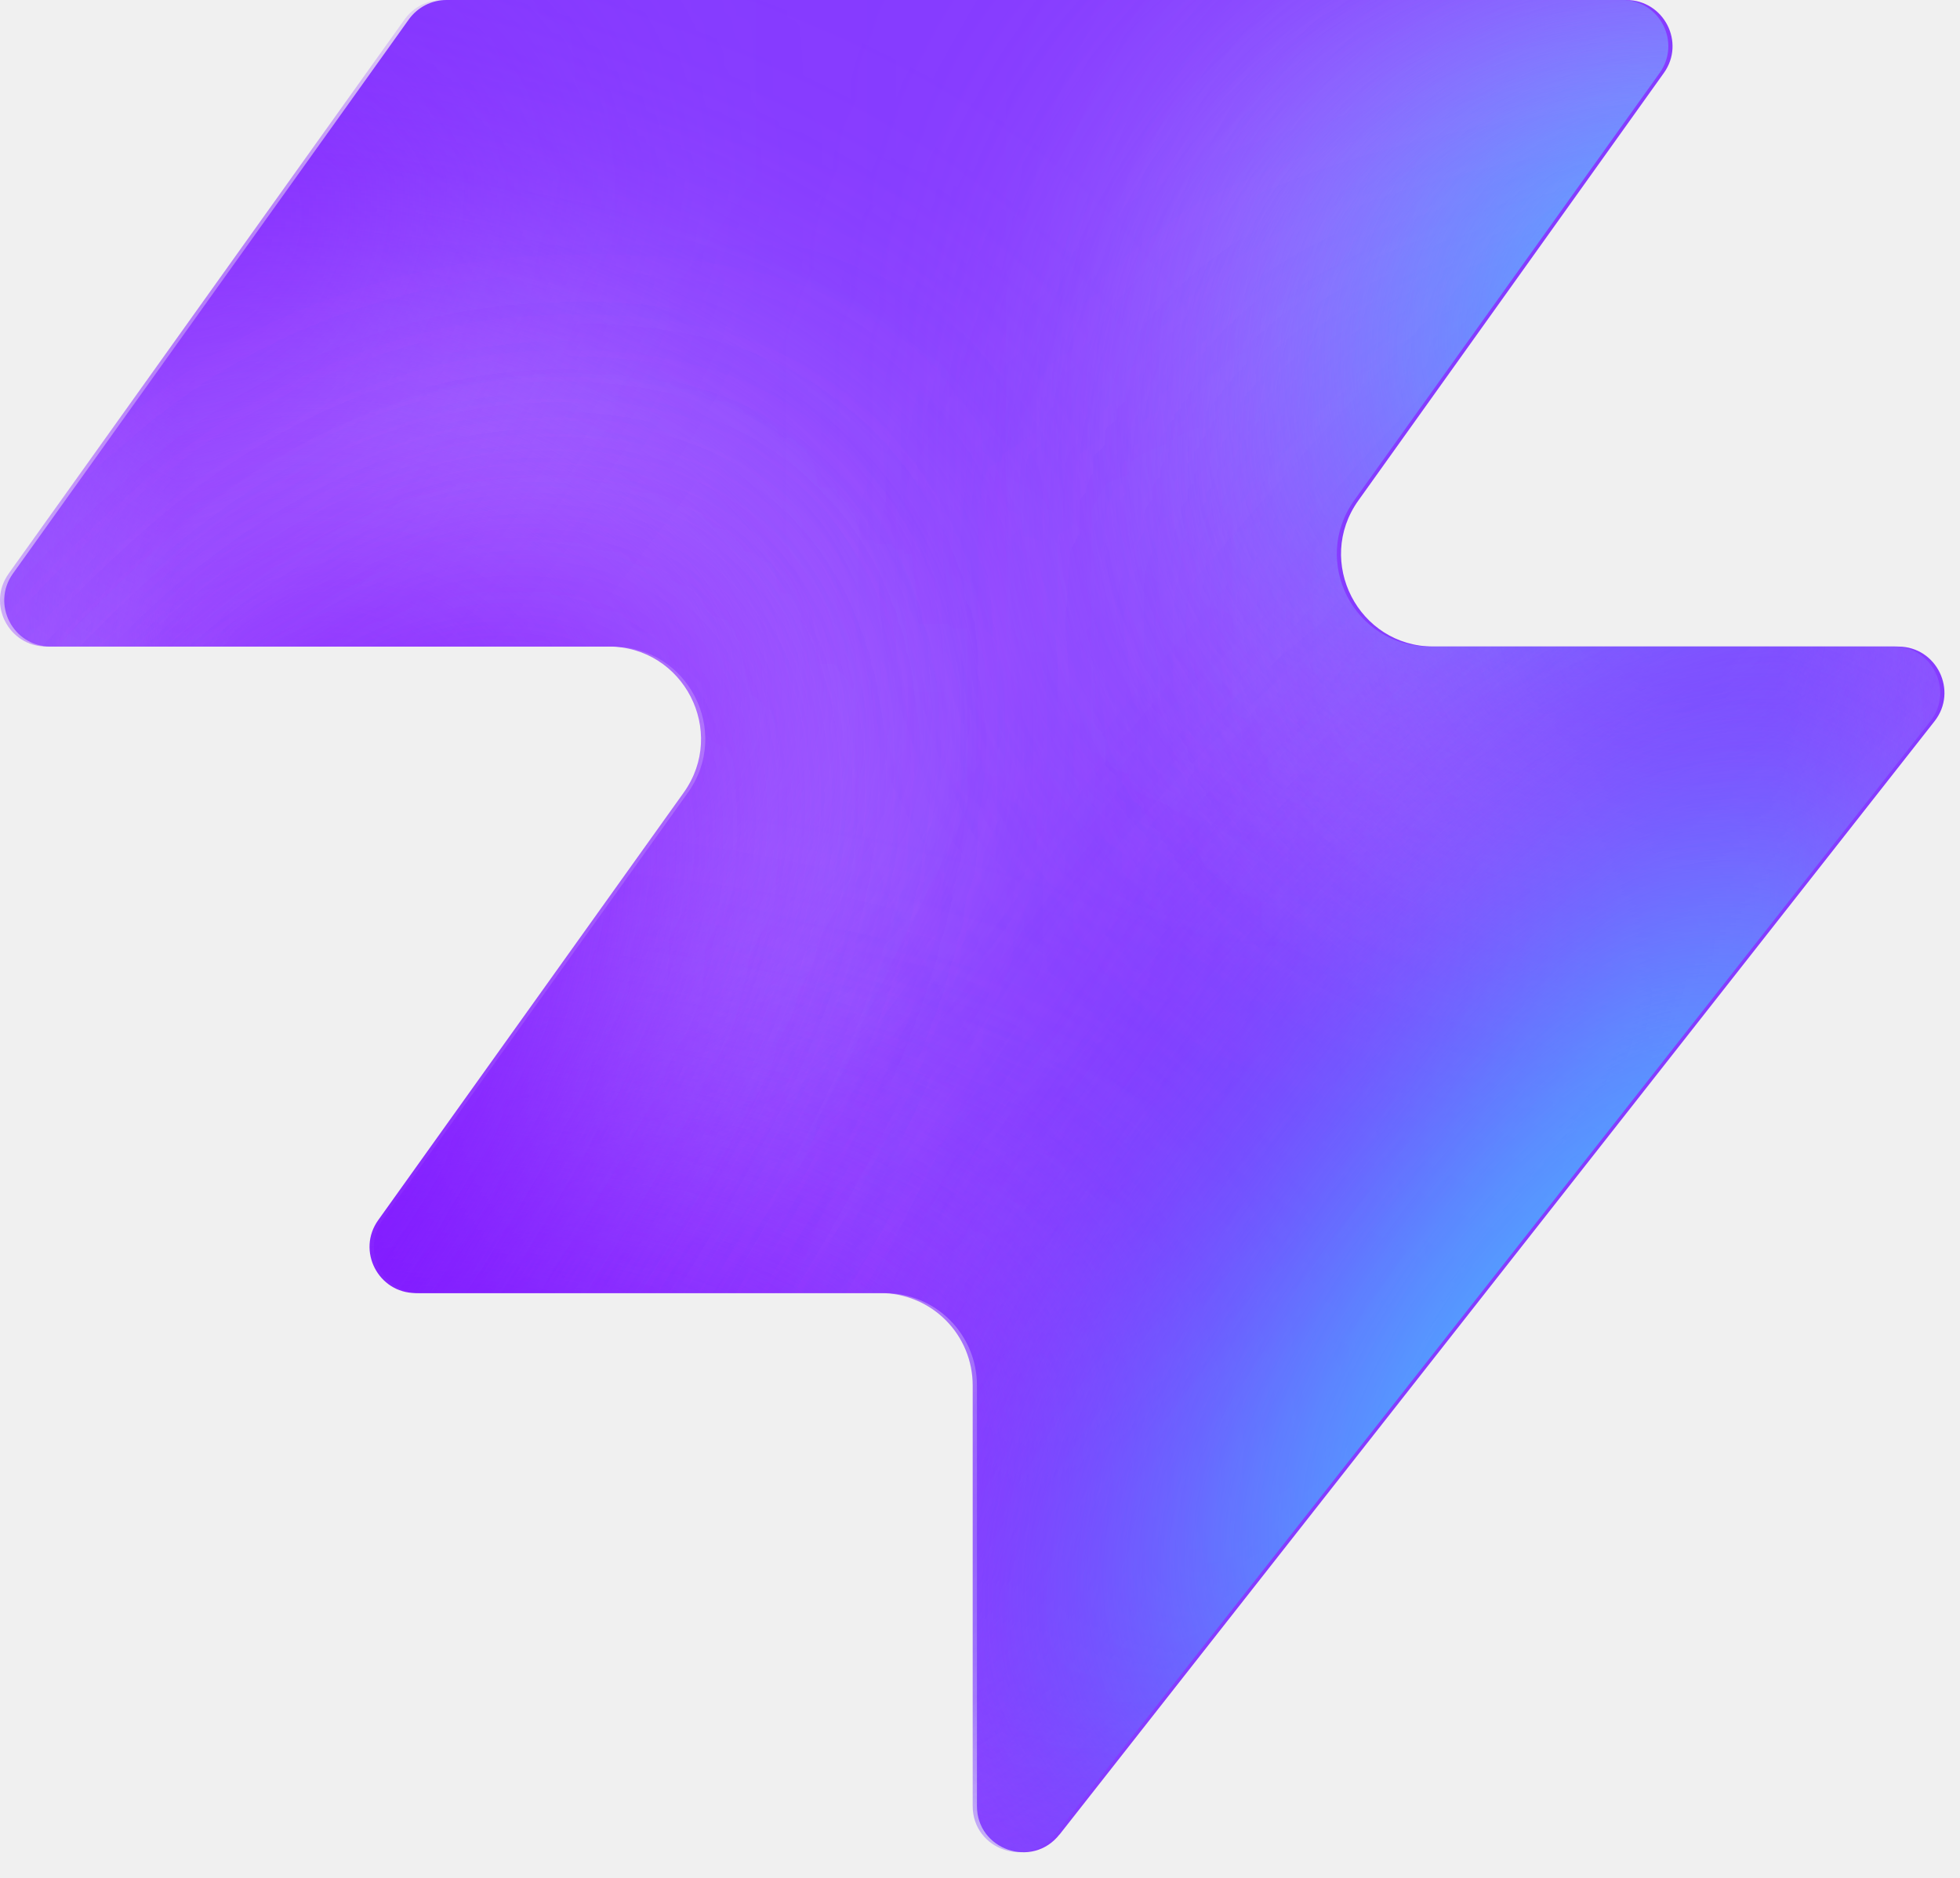
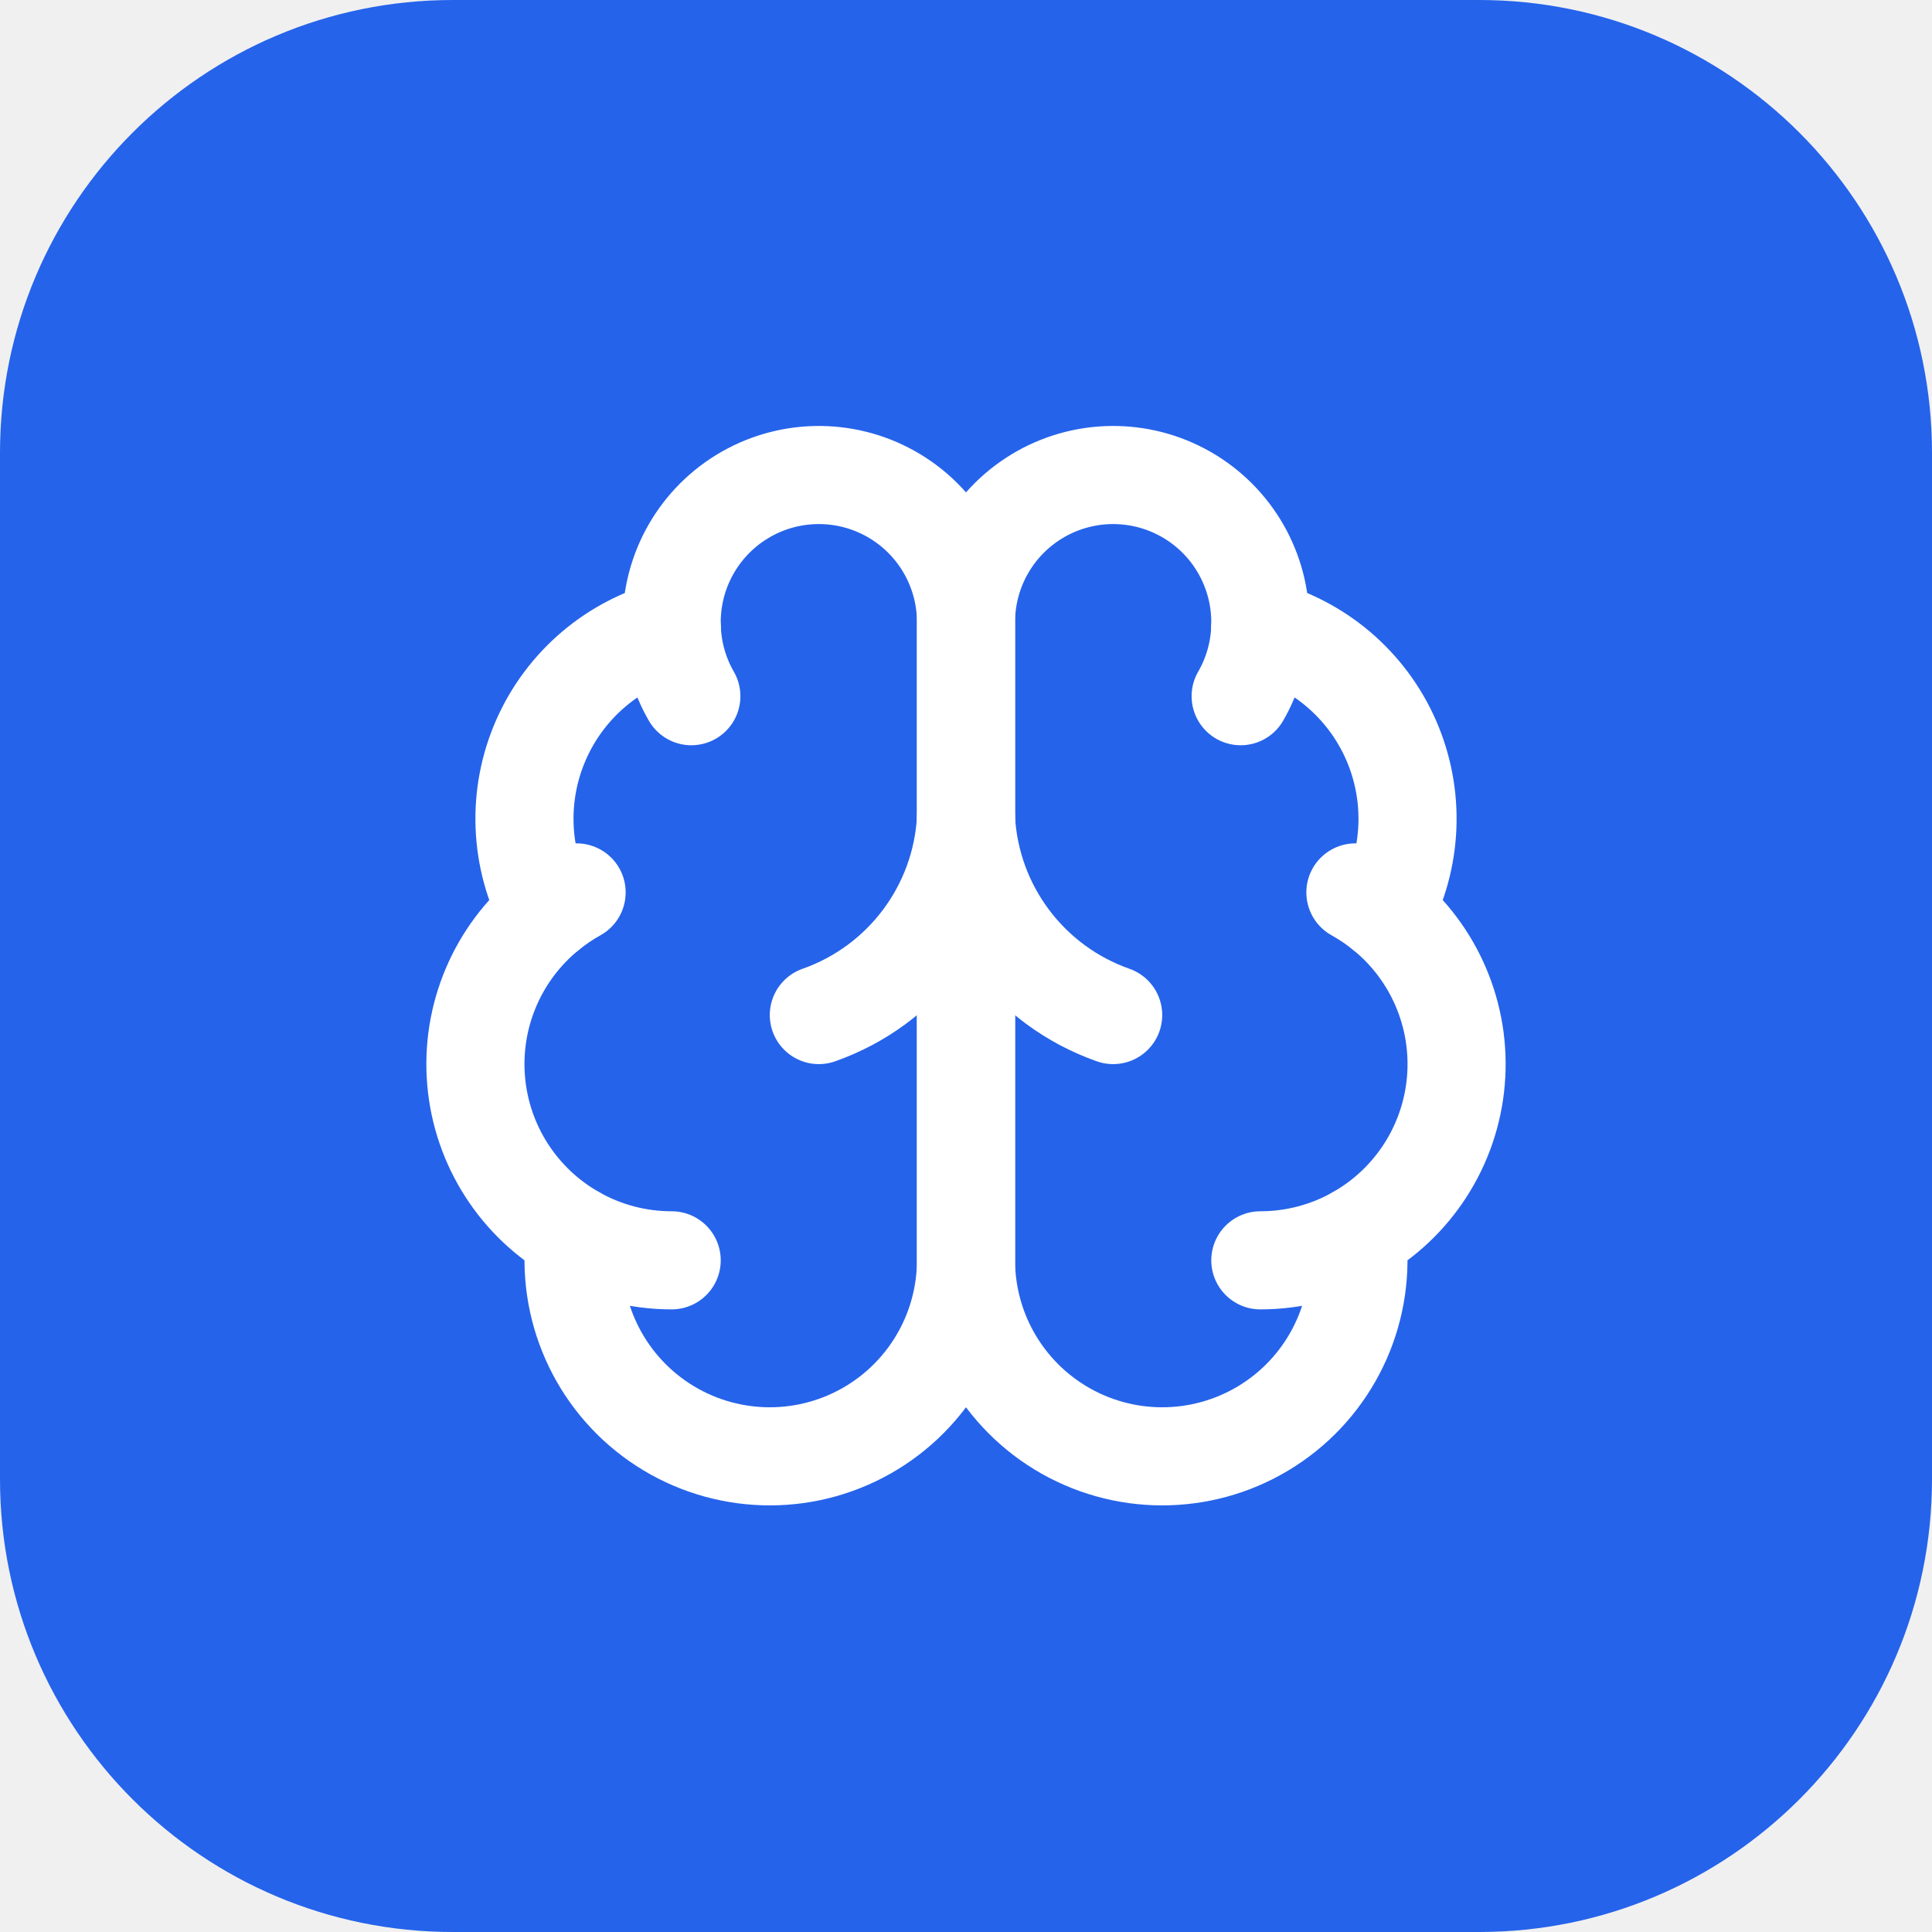
- <svg xmlns="http://www.w3.org/2000/svg" width="48" height="46" fill="none" viewBox="0 0 48 46">
-   <path fill="#863bff" d="M25.946 44.938c-.664.845-2.021.375-2.021-.698V33.937a2.26 2.26 0 0 0-2.262-2.262H10.287c-.92 0-1.456-1.04-.92-1.788l7.48-10.471c1.07-1.497 0-3.578-1.842-3.578H1.237c-.92 0-1.456-1.04-.92-1.788L10.013.474c.214-.297.556-.474.92-.474h28.894c.92 0 1.456 1.04.92 1.788l-7.48 10.471c-1.07 1.498 0 3.579 1.842 3.579h11.377c.943 0 1.473 1.088.89 1.83L25.947 44.94z" style="fill:#863bff;fill:color(display-p3 .525 .23 1);fill-opacity:1" />
-   <mask id="a" width="48" height="46" x="0" y="0" maskUnits="userSpaceOnUse" style="mask-type:alpha">
-     <path fill="#000" d="M25.842 44.938c-.664.844-2.021.375-2.021-.698V33.937a2.26 2.26 0 0 0-2.262-2.262H10.183c-.92 0-1.456-1.04-.92-1.788l7.48-10.471c1.07-1.498 0-3.579-1.842-3.579H1.133c-.92 0-1.456-1.04-.92-1.787L9.91.473c.214-.297.556-.474.92-.474h28.894c.92 0 1.456 1.04.92 1.788l-7.48 10.471c-1.07 1.498 0 3.578 1.842 3.578h11.377c.943 0 1.473 1.088.89 1.832L25.843 44.94z" style="fill:#000;fill-opacity:1" />
-   </mask>
-   <g mask="url(#a)">
-     <g filter="url(#b)">
-       <ellipse cx="5.508" cy="14.704" fill="#ede6ff" rx="5.508" ry="14.704" style="fill:#ede6ff;fill:color(display-p3 .927 .903 1);fill-opacity:1" transform="matrix(.00324 1 1 -.00324 -4.47 31.516)" />
-     </g>
-     <g filter="url(#c)">
-       <ellipse cx="10.399" cy="29.851" fill="#ede6ff" rx="10.399" ry="29.851" style="fill:#ede6ff;fill:color(display-p3 .927 .903 1);fill-opacity:1" transform="matrix(.00324 1 1 -.00324 -39.328 7.883)" />
-     </g>
-     <g filter="url(#d)">
-       <ellipse cx="5.508" cy="30.487" fill="#7e14ff" rx="5.508" ry="30.487" style="fill:#7e14ff;fill:color(display-p3 .492 .077 1);fill-opacity:1" transform="rotate(89.814 -25.913 -14.639)scale(1 -1)" />
-     </g>
-     <g filter="url(#e)">
-       <ellipse cx="5.508" cy="30.599" fill="#7e14ff" rx="5.508" ry="30.599" style="fill:#7e14ff;fill:color(display-p3 .492 .077 1);fill-opacity:1" transform="rotate(89.814 -32.644 -3.334)scale(1 -1)" />
-     </g>
-     <g filter="url(#f)">
-       <ellipse cx="5.508" cy="30.599" fill="#7e14ff" rx="5.508" ry="30.599" style="fill:#7e14ff;fill:color(display-p3 .492 .077 1);fill-opacity:1" transform="matrix(.00324 1 1 -.00324 -34.34 30.47)" />
-     </g>
-     <g filter="url(#g)">
-       <ellipse cx="14.072" cy="22.078" fill="#ede6ff" rx="14.072" ry="22.078" style="fill:#ede6ff;fill:color(display-p3 .927 .903 1);fill-opacity:1" transform="rotate(93.35 24.506 48.493)scale(-1 1)" />
-     </g>
-     <g filter="url(#h)">
-       <ellipse cx="3.47" cy="21.501" fill="#7e14ff" rx="3.47" ry="21.501" style="fill:#7e14ff;fill:color(display-p3 .492 .077 1);fill-opacity:1" transform="rotate(89.009 28.708 47.59)scale(-1 1)" />
-     </g>
-     <g filter="url(#i)">
-       <ellipse cx="3.47" cy="21.501" fill="#7e14ff" rx="3.47" ry="21.501" style="fill:#7e14ff;fill:color(display-p3 .492 .077 1);fill-opacity:1" transform="rotate(89.009 28.708 47.59)scale(-1 1)" />
-     </g>
-     <g filter="url(#j)">
-       <ellipse cx=".387" cy="8.972" fill="#7e14ff" rx="4.407" ry="29.108" style="fill:#7e14ff;fill:color(display-p3 .492 .077 1);fill-opacity:1" transform="rotate(39.51 .387 8.972)" />
-     </g>
-     <g filter="url(#k)">
-       <ellipse cx="47.523" cy="-6.092" fill="#7e14ff" rx="4.407" ry="29.108" style="fill:#7e14ff;fill:color(display-p3 .492 .077 1);fill-opacity:1" transform="rotate(37.892 47.523 -6.092)" />
-     </g>
-     <g filter="url(#l)">
-       <ellipse cx="41.412" cy="6.333" fill="#47bfff" rx="5.971" ry="9.665" style="fill:#47bfff;fill:color(display-p3 .28 .748 1);fill-opacity:1" transform="rotate(37.892 41.412 6.333)" />
-     </g>
-     <g filter="url(#m)">
-       <ellipse cx="-1.879" cy="38.332" fill="#7e14ff" rx="4.407" ry="29.108" style="fill:#7e14ff;fill:color(display-p3 .492 .077 1);fill-opacity:1" transform="rotate(37.892 -1.88 38.332)" />
-     </g>
-     <g filter="url(#n)">
-       <ellipse cx="-1.879" cy="38.332" fill="#7e14ff" rx="4.407" ry="29.108" style="fill:#7e14ff;fill:color(display-p3 .492 .077 1);fill-opacity:1" transform="rotate(37.892 -1.88 38.332)" />
-     </g>
-     <g filter="url(#o)">
-       <ellipse cx="35.651" cy="29.907" fill="#7e14ff" rx="4.407" ry="29.108" style="fill:#7e14ff;fill:color(display-p3 .492 .077 1);fill-opacity:1" transform="rotate(37.892 35.651 29.907)" />
-     </g>
-     <g filter="url(#p)">
-       <ellipse cx="38.418" cy="32.4" fill="#47bfff" rx="5.971" ry="15.297" style="fill:#47bfff;fill:color(display-p3 .28 .748 1);fill-opacity:1" transform="rotate(37.892 38.418 32.4)" />
-     </g>
-   </g>
-   <defs>
-     <filter id="b" width="60.045" height="41.654" x="-19.77" y="16.149" color-interpolation-filters="sRGB" filterUnits="userSpaceOnUse">
-       <feFlood flood-opacity="0" result="BackgroundImageFix" />
-       <feBlend in="SourceGraphic" in2="BackgroundImageFix" result="shape" />
-       <feGaussianBlur result="effect1_foregroundBlur_2002_17158" stdDeviation="7.659" />
-     </filter>
-     <filter id="c" width="90.34" height="51.437" x="-54.613" y="-7.533" color-interpolation-filters="sRGB" filterUnits="userSpaceOnUse">
-       <feFlood flood-opacity="0" result="BackgroundImageFix" />
-       <feBlend in="SourceGraphic" in2="BackgroundImageFix" result="shape" />
-       <feGaussianBlur result="effect1_foregroundBlur_2002_17158" stdDeviation="7.659" />
-     </filter>
-     <filter id="d" width="79.355" height="29.4" x="-49.64" y="2.03" color-interpolation-filters="sRGB" filterUnits="userSpaceOnUse">
-       <feFlood flood-opacity="0" result="BackgroundImageFix" />
-       <feBlend in="SourceGraphic" in2="BackgroundImageFix" result="shape" />
-       <feGaussianBlur result="effect1_foregroundBlur_2002_17158" stdDeviation="4.596" />
-     </filter>
-     <filter id="e" width="79.579" height="29.4" x="-45.045" y="20.029" color-interpolation-filters="sRGB" filterUnits="userSpaceOnUse">
-       <feFlood flood-opacity="0" result="BackgroundImageFix" />
-       <feBlend in="SourceGraphic" in2="BackgroundImageFix" result="shape" />
-       <feGaussianBlur result="effect1_foregroundBlur_2002_17158" stdDeviation="4.596" />
-     </filter>
-     <filter id="f" width="79.579" height="29.4" x="-43.513" y="21.178" color-interpolation-filters="sRGB" filterUnits="userSpaceOnUse">
-       <feFlood flood-opacity="0" result="BackgroundImageFix" />
-       <feBlend in="SourceGraphic" in2="BackgroundImageFix" result="shape" />
-       <feGaussianBlur result="effect1_foregroundBlur_2002_17158" stdDeviation="4.596" />
-     </filter>
-     <filter id="g" width="74.749" height="58.852" x="15.756" y="-17.901" color-interpolation-filters="sRGB" filterUnits="userSpaceOnUse">
-       <feFlood flood-opacity="0" result="BackgroundImageFix" />
-       <feBlend in="SourceGraphic" in2="BackgroundImageFix" result="shape" />
-       <feGaussianBlur result="effect1_foregroundBlur_2002_17158" stdDeviation="7.659" />
-     </filter>
-     <filter id="h" width="61.377" height="25.362" x="23.548" y="2.284" color-interpolation-filters="sRGB" filterUnits="userSpaceOnUse">
-       <feFlood flood-opacity="0" result="BackgroundImageFix" />
-       <feBlend in="SourceGraphic" in2="BackgroundImageFix" result="shape" />
-       <feGaussianBlur result="effect1_foregroundBlur_2002_17158" stdDeviation="4.596" />
-     </filter>
-     <filter id="i" width="61.377" height="25.362" x="23.548" y="2.284" color-interpolation-filters="sRGB" filterUnits="userSpaceOnUse">
-       <feFlood flood-opacity="0" result="BackgroundImageFix" />
-       <feBlend in="SourceGraphic" in2="BackgroundImageFix" result="shape" />
-       <feGaussianBlur result="effect1_foregroundBlur_2002_17158" stdDeviation="4.596" />
-     </filter>
-     <filter id="j" width="56.045" height="63.649" x="-27.636" y="-22.853" color-interpolation-filters="sRGB" filterUnits="userSpaceOnUse">
-       <feFlood flood-opacity="0" result="BackgroundImageFix" />
-       <feBlend in="SourceGraphic" in2="BackgroundImageFix" result="shape" />
-       <feGaussianBlur result="effect1_foregroundBlur_2002_17158" stdDeviation="4.596" />
-     </filter>
-     <filter id="k" width="54.814" height="64.646" x="20.116" y="-38.415" color-interpolation-filters="sRGB" filterUnits="userSpaceOnUse">
-       <feFlood flood-opacity="0" result="BackgroundImageFix" />
-       <feBlend in="SourceGraphic" in2="BackgroundImageFix" result="shape" />
-       <feGaussianBlur result="effect1_foregroundBlur_2002_17158" stdDeviation="4.596" />
-     </filter>
-     <filter id="l" width="33.541" height="35.313" x="24.641" y="-11.323" color-interpolation-filters="sRGB" filterUnits="userSpaceOnUse">
-       <feFlood flood-opacity="0" result="BackgroundImageFix" />
-       <feBlend in="SourceGraphic" in2="BackgroundImageFix" result="shape" />
-       <feGaussianBlur result="effect1_foregroundBlur_2002_17158" stdDeviation="4.596" />
-     </filter>
-     <filter id="m" width="54.814" height="64.646" x="-29.286" y="6.009" color-interpolation-filters="sRGB" filterUnits="userSpaceOnUse">
-       <feFlood flood-opacity="0" result="BackgroundImageFix" />
-       <feBlend in="SourceGraphic" in2="BackgroundImageFix" result="shape" />
-       <feGaussianBlur result="effect1_foregroundBlur_2002_17158" stdDeviation="4.596" />
-     </filter>
-     <filter id="n" width="54.814" height="64.646" x="-29.286" y="6.009" color-interpolation-filters="sRGB" filterUnits="userSpaceOnUse">
-       <feFlood flood-opacity="0" result="BackgroundImageFix" />
-       <feBlend in="SourceGraphic" in2="BackgroundImageFix" result="shape" />
-       <feGaussianBlur result="effect1_foregroundBlur_2002_17158" stdDeviation="4.596" />
-     </filter>
-     <filter id="o" width="54.814" height="64.646" x="8.244" y="-2.416" color-interpolation-filters="sRGB" filterUnits="userSpaceOnUse">
-       <feFlood flood-opacity="0" result="BackgroundImageFix" />
-       <feBlend in="SourceGraphic" in2="BackgroundImageFix" result="shape" />
-       <feGaussianBlur result="effect1_foregroundBlur_2002_17158" stdDeviation="4.596" />
-     </filter>
-     <filter id="p" width="39.409" height="43.623" x="18.713" y="10.588" color-interpolation-filters="sRGB" filterUnits="userSpaceOnUse">
-       <feFlood flood-opacity="0" result="BackgroundImageFix" />
-       <feBlend in="SourceGraphic" in2="BackgroundImageFix" result="shape" />
-       <feGaussianBlur result="effect1_foregroundBlur_2002_17158" stdDeviation="4.596" />
-     </filter>
-   </defs>
+ <svg xmlns="http://www.w3.org/2000/svg" viewBox="0 0 512 512">
+   <rect width="512" height="512" rx="120" fill="#2563eb" />
+   <svg x="100" y="100" width="312" height="312" viewBox="0 0 24 24" fill="none" stroke="#ffffff" stroke-width="2" stroke-linecap="round" stroke-linejoin="round">
+     <path d="M12 5a3 3 0 1 0-5.997.125 4 4 0 0 0-2.526 5.77 4 4 0 0 0 .556 6.588A4 4 0 1 0 12 18Z" />
+     <path d="M12 5a3 3 0 1 1 5.997.125 4 4 0 0 1 2.526 5.77 4 4 0 0 1-.556 6.588A4 4 0 1 1 12 18Z" />
+     <path d="M15 13a4.5 4.5 0 0 1-3-4 4.5 4.5 0 0 1-3 4" />
+     <path d="M17.599 6.5a3 3 0 0 0 .399-1.375" />
+     <path d="M6.003 5.125A3 3 0 0 0 6.401 6.5" />
+     <path d="M3.477 10.896a4 4 0 0 1 .585-.396" />
+     <path d="M19.938 10.5a4 4 0 0 1 .585.396" />
+     <path d="M6 18a4 4 0 0 1-1.967-.516" />
+     <path d="M19.967 17.484A4 4 0 0 1 18 18" />
+   </svg>
</svg>
